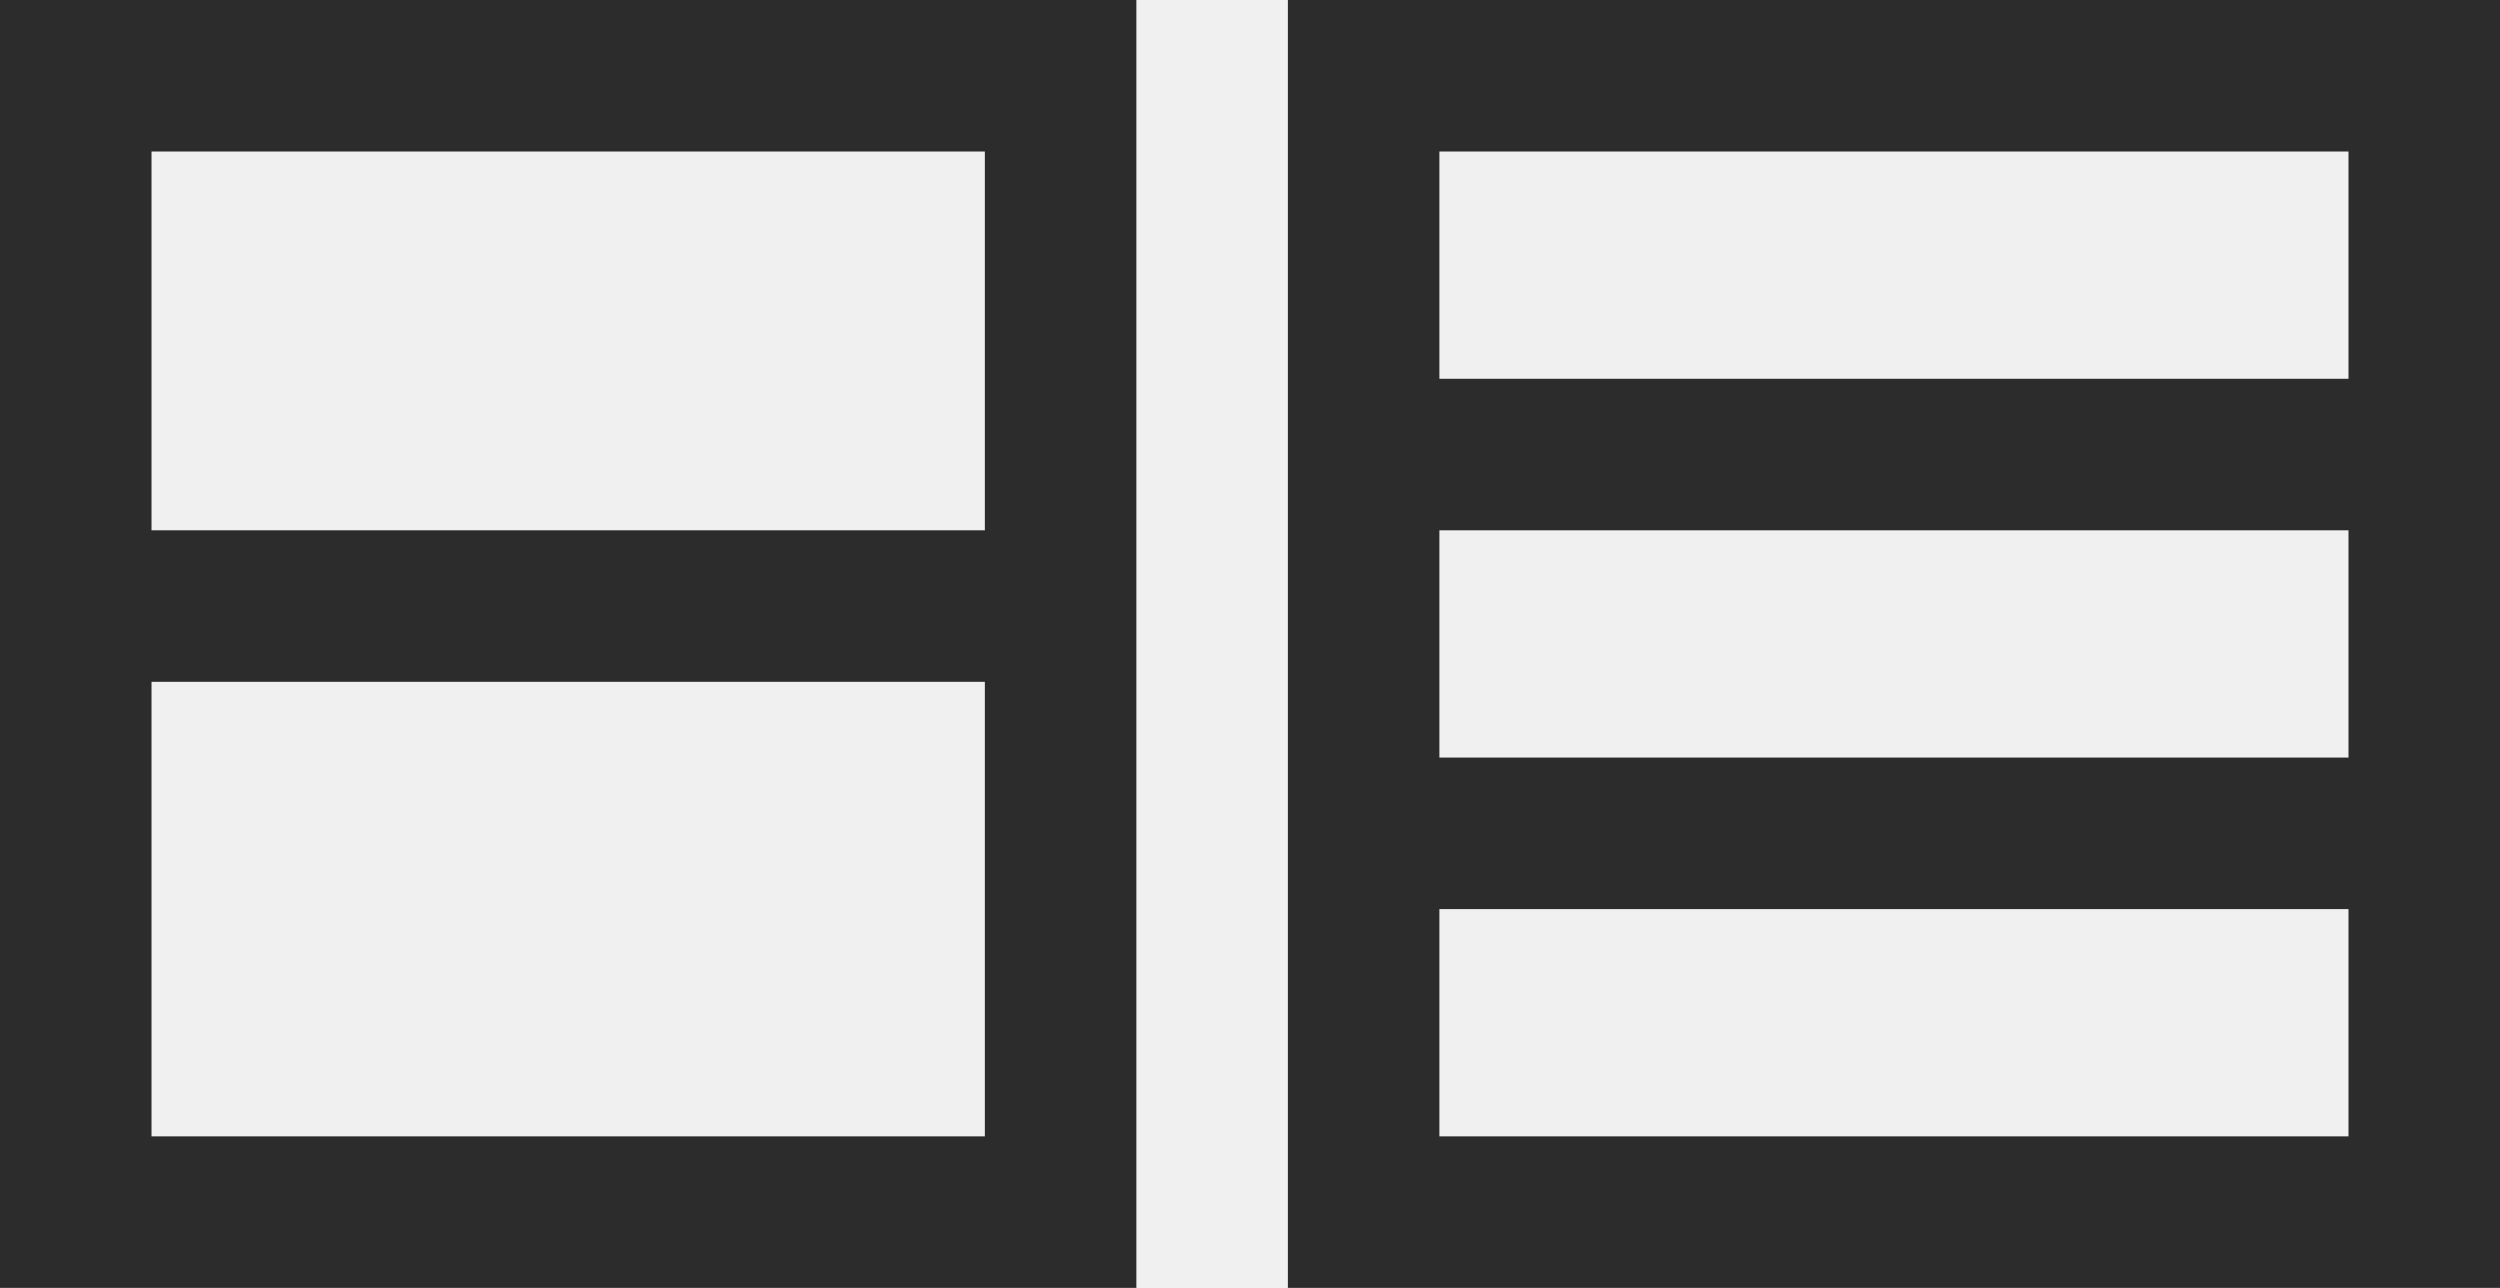
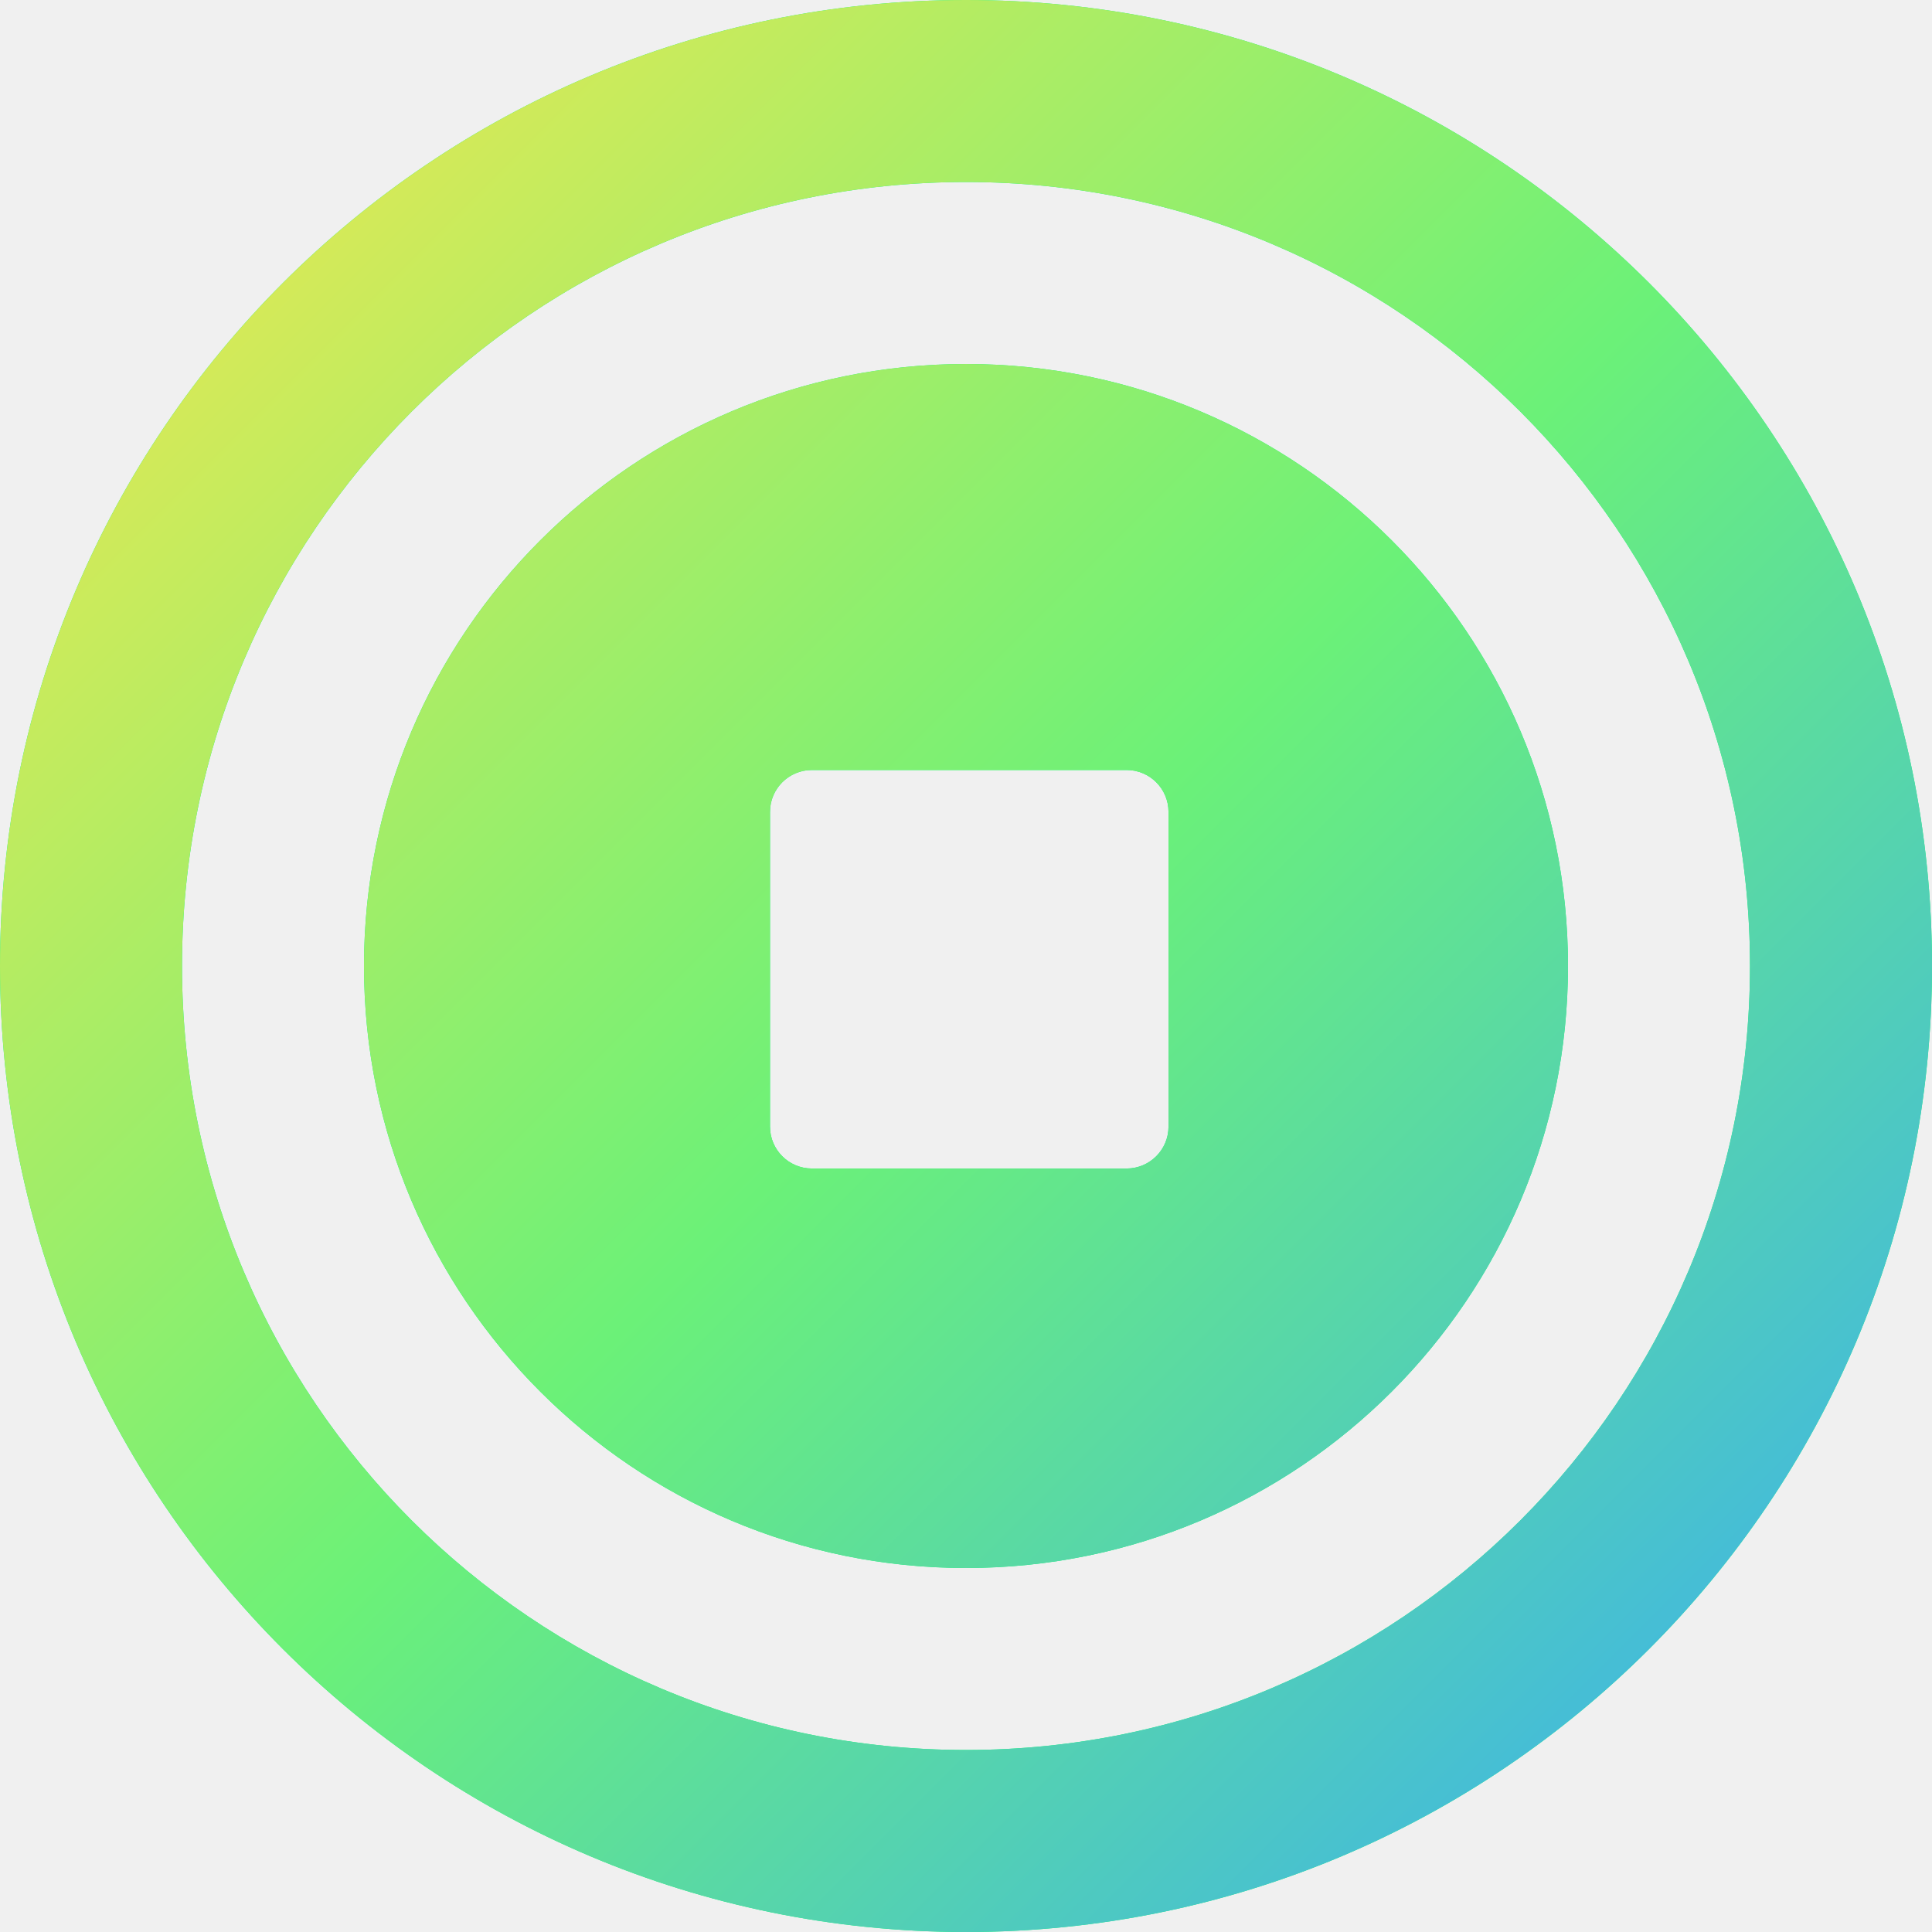
- <svg xmlns="http://www.w3.org/2000/svg" width="33" height="17">
-   <path fill="#2c2c2c" d="M0 0h15v2H0zm0 7h15v2H0zm17-2h16v2H17zm0 5h16v2H17zM0 15h15v2H0zm17 0h16v2H17zm0-15h16v2H17zm14 0h2v17h-2zM17 0h2v17h-2zM0 0h2v17H0zm13 0h2v17h-2z" />
+ <svg xmlns="http://www.w3.org/2000/svg" xmlns:xlink="http://www.w3.org/1999/xlink" width="1024px" height="1024px" viewBox="0 0 1024 1024" version="1.1">
+   <defs>
+     <path d="M512,1024 C229.23,1024 0,794.77 0,512 C0,229.23 229.23,0 512,0 C794.77,0 1024,229.23 1024,512 C1024,794.77 794.77,1024 512,1024 Z M512,927.536 C741.494,927.536 927.536,741.494 927.536,512 C927.536,282.506 741.494,96.464 512,96.464 C282.506,96.464 96.464,282.506 96.464,512 C96.464,741.494 282.506,927.536 512,927.536 Z M512,831.072 C335.781,831.072 192.928,688.219 192.928,512 C192.928,335.781 335.781,192.928 512,192.928 C688.219,192.928 831.072,335.781 831.072,512 C831.072,688.219 688.219,831.072 512,831.072 Z M430.323,408.116 C418.058,408.116 408.116,418.058 408.116,430.323 L408.116,597.128 C408.116,609.393 418.058,619.335 430.323,619.335 L597.128,619.335 C609.393,619.335 619.335,609.393 619.335,597.128 L619.335,430.323 C619.335,418.058 609.393,408.116 597.128,408.116 L430.323,408.116 Z" id="path-1" />
+     <linearGradient x1="0%" y1="0%" x2="100%" y2="100%" id="linearGradient-3">
+       <stop stop-color="#FFE74C" offset="0%" />
+       <stop stop-color="#6BF178" offset="50.512%" />
+       <stop stop-color="#35A7FF" offset="100%" />
+     </linearGradient>
+   </defs>
+   <g id="Page-1" stroke="none" stroke-width="1" fill="none" fill-rule="evenodd">
+     <g id="02.1_eth_ebo_o" transform="translate(-38, -38)">
+       <g id="ebo_o" transform="translate(38, 38)">
+         <mask id="mask-2" fill="white">
+           <use xlink:href="#path-1" />
+         </mask>
+         <use id="ebo" fill="#00FF78" xlink:href="#path-1" />
+         <rect id="Rectangle" fill="url(#linearGradient-3)" mask="url(#mask-2)" x="0" y="0" width="1024" height="1024" />
+       </g>
+     </g>
+   </g>
</svg>
